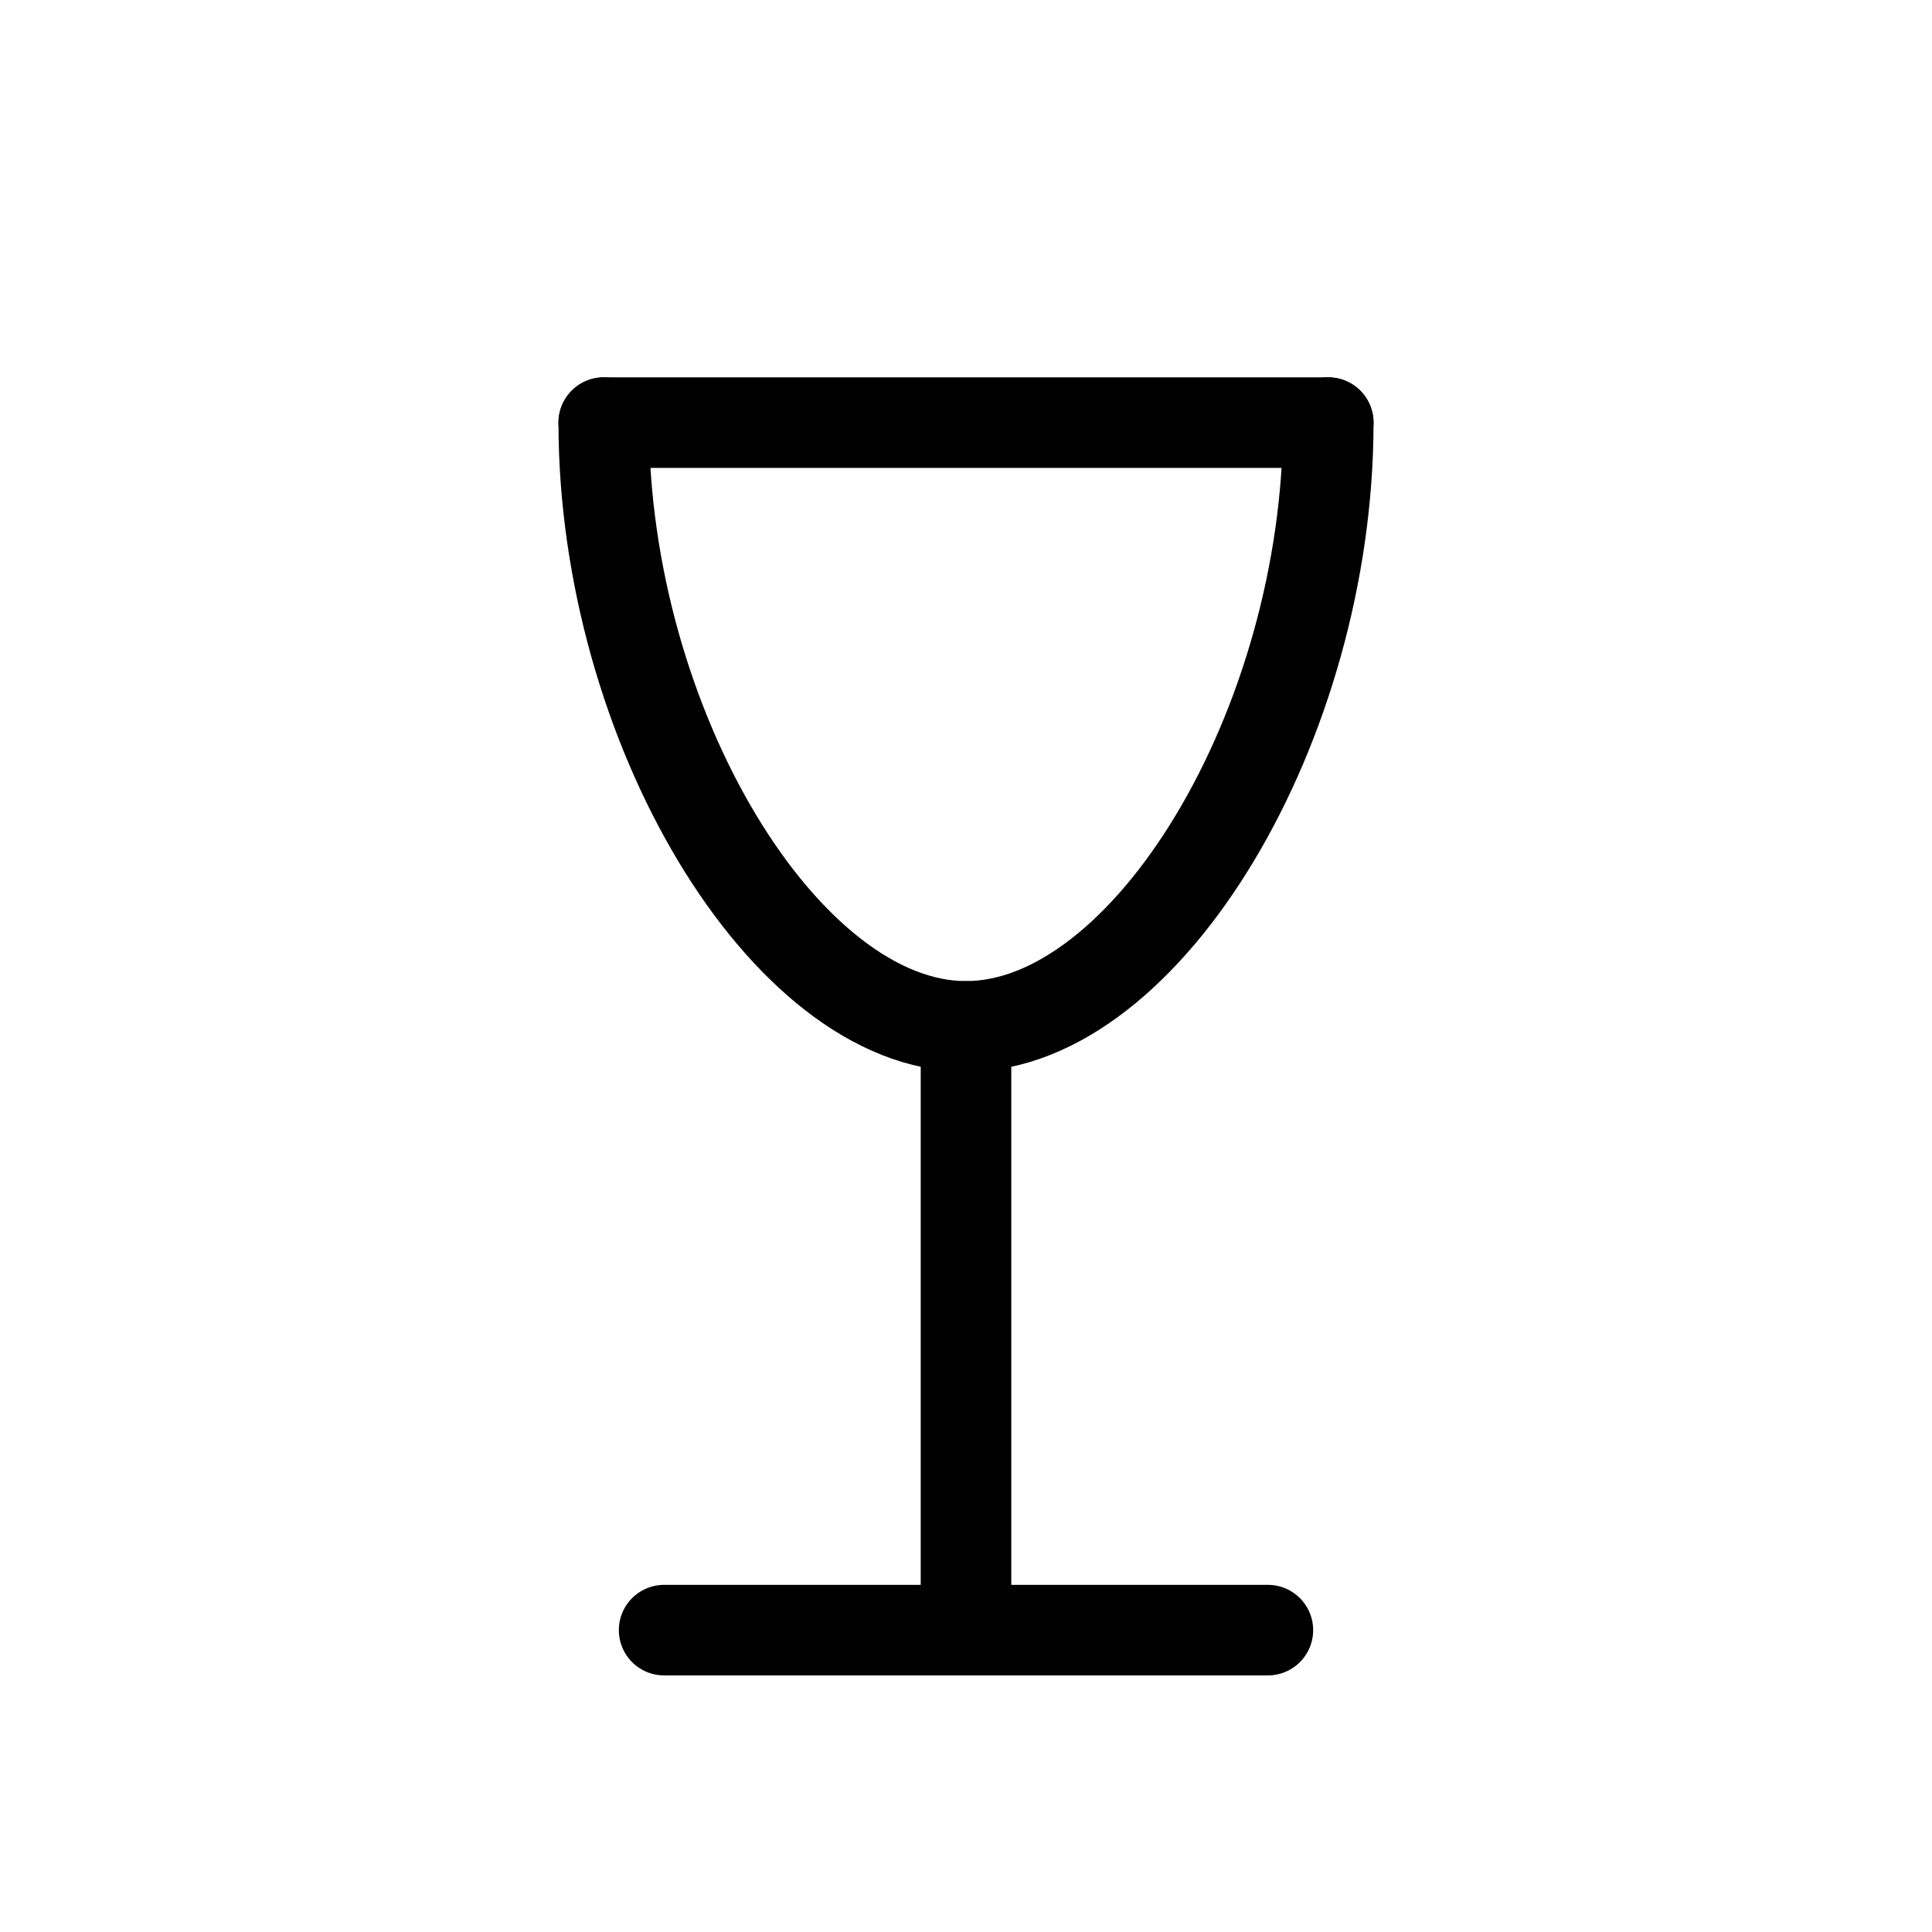
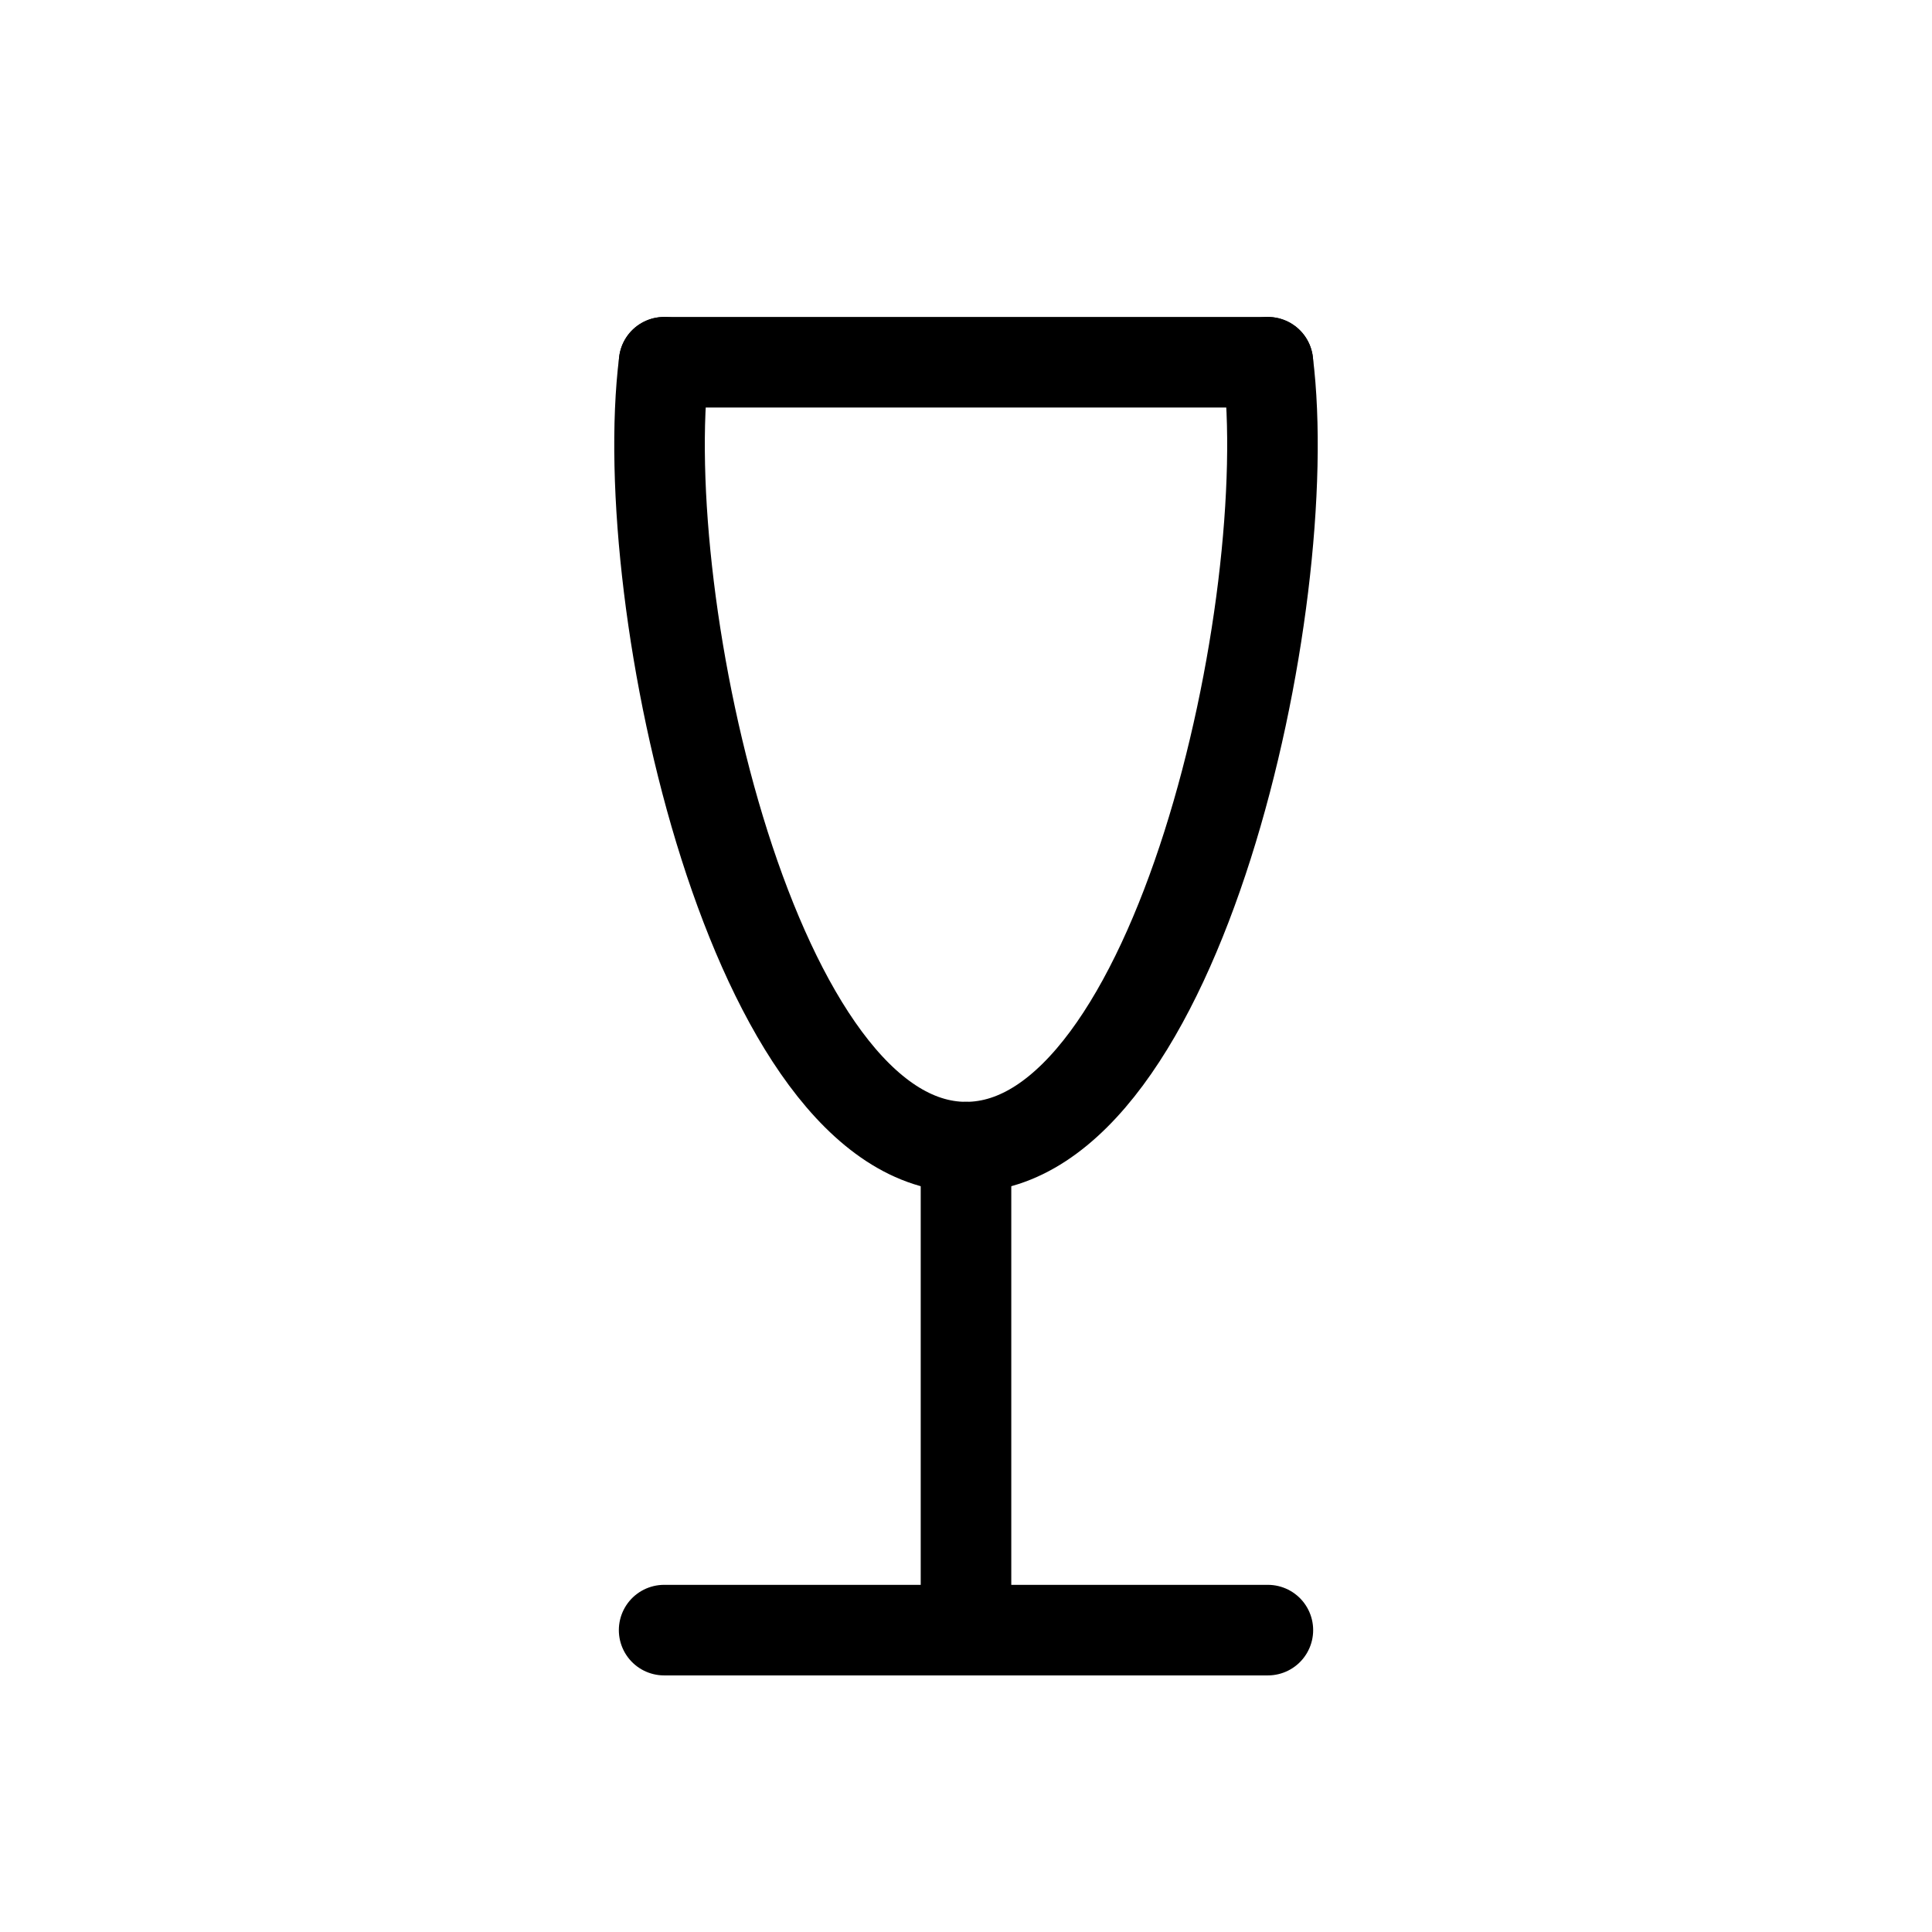
<svg xmlns="http://www.w3.org/2000/svg" viewBox="0 0 32 32" fill="none" stroke="currentColor" stroke-width="1.5" stroke-linecap="round" stroke-linejoin="round">
-   <line x1="10" y1="7" x2="22" y2="7" />
-   <path d="M10 7C10 12 13 17 16 17C19 17 22 12 22 7" />
-   <line x1="16" y1="17" x2="16" y2="27" />
+   <line x1="11" y1="6" x2="21" y2="6" />
+   <path d="M11 6C10.5 10 12.5 19 16 19C19.5 19 21.5 10 21 6" />
+   <line x1="16" y1="19" x2="16" y2="27" />
  <line x1="11" y1="27" x2="21" y2="27" />
</svg>
